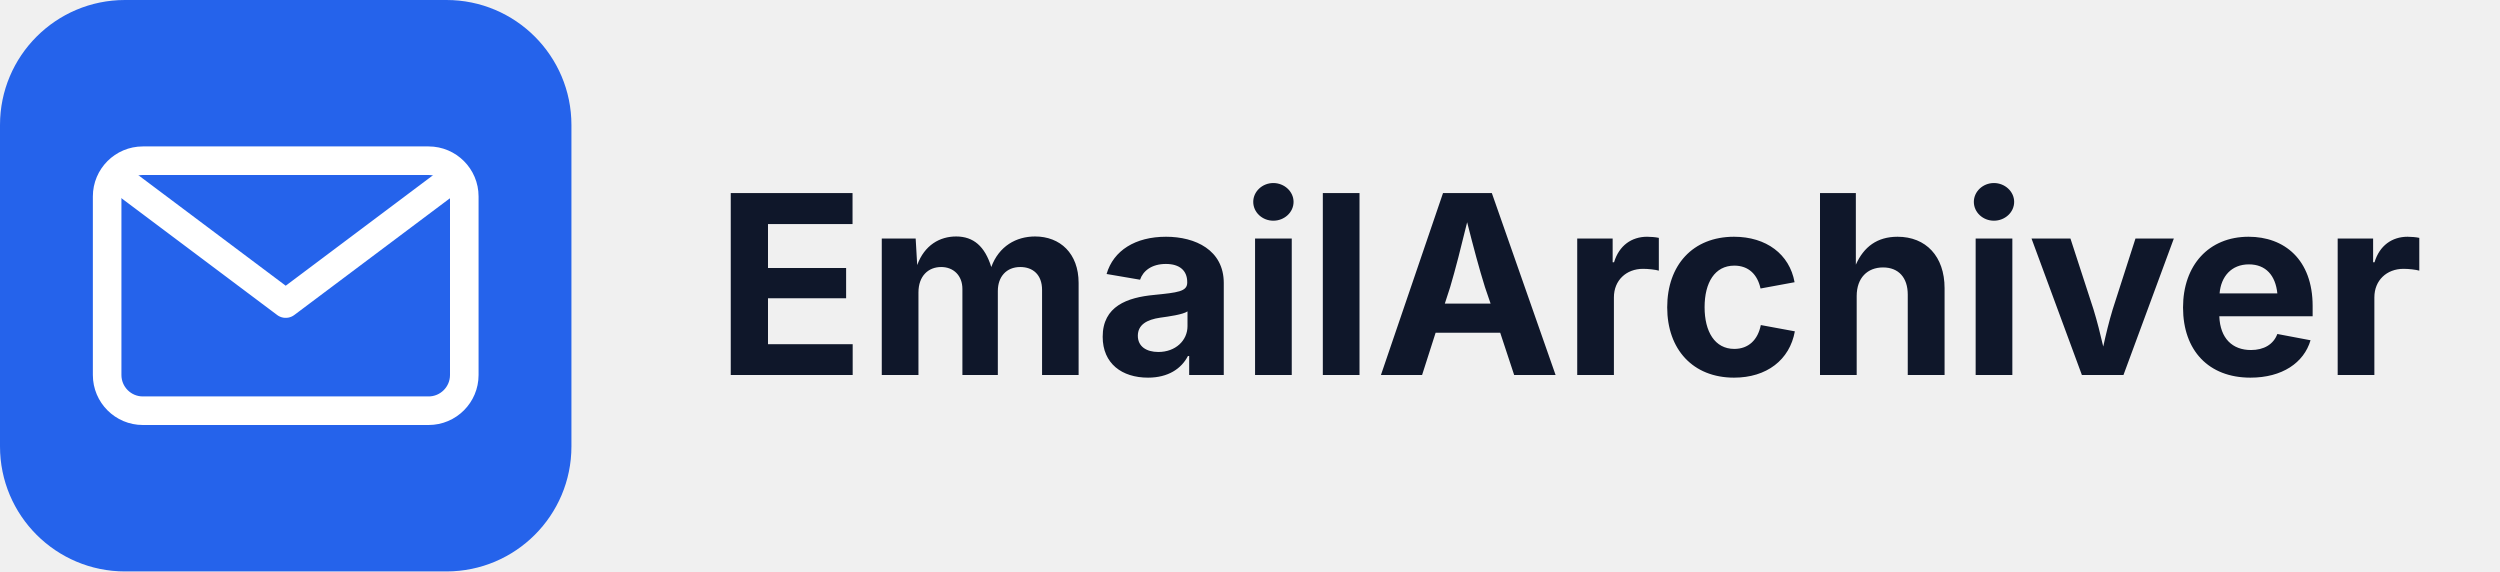
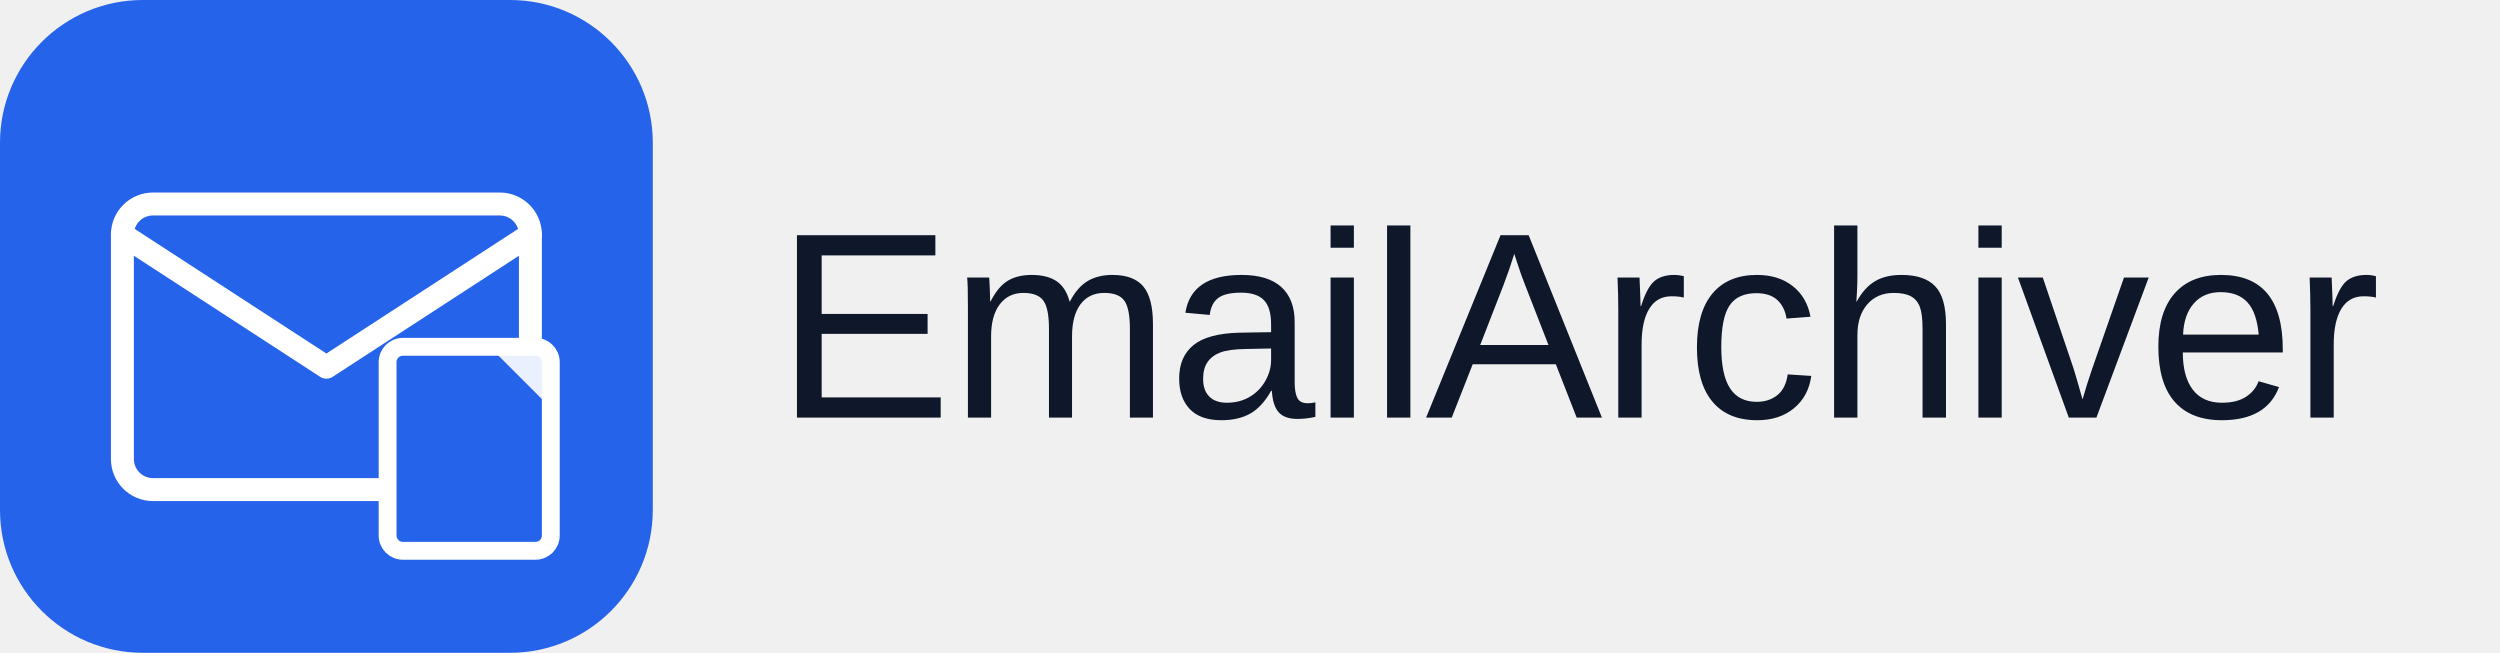
- <svg xmlns="http://www.w3.org/2000/svg" viewBox="0 0 280 64" role="img" aria-label="EmailArchiver">
-   <rect width="64" height="64" rx="14" fill="#2563eb" />
-   <rect x="12" y="18" width="40" height="28" rx="4" fill="none" stroke="#ffffff" stroke-width="3.2" />
-   <path d="M14 20.5 32 34 50 20.5" fill="none" stroke="#ffffff" stroke-width="3.2" stroke-linecap="round" stroke-linejoin="round" />
-   <text x="80" y="42" font-family="Inter, system-ui, -apple-system, Segoe UI, sans-serif" font-size="28" font-weight="650" fill="#0f172a">EmailArchiver</text>
+ <svg xmlns="http://www.w3.org/2000/svg" viewBox="0 0 245.1 64" role="img" aria-label="EmailArchiver email to PDF">
+   <g>
+     <rect width="64" height="64" rx="14" fill="#2563eb" />
+     <rect x="12" y="20" width="40" height="28" rx="3" fill="none" stroke="#ffffff" stroke-width="2.25" />
+     <path d="M12 23 L32 36 L52 23" fill="none" stroke="#ffffff" stroke-width="2.25" stroke-linecap="round" stroke-linejoin="round" />
+     <rect x="38" y="34" width="16" height="20" rx="1.5" fill="#2563eb" stroke="#ffffff" stroke-width="1.75" />
+     <path d="M48 34 L54 34 L54 40 Z" fill="#ffffff" opacity="0.9" />
+     <path d="M78.133 40.944V23.056H91.704V25.037H80.558V30.775H90.942V32.73H80.558V38.963H92.225V40.944Z M102.842 40.944V32.235Q102.842 30.242 102.296 29.48Q101.75 28.718 100.328 28.718Q98.868 28.718 98.018 29.835Q97.167 30.953 97.167 32.984V40.944H94.895V30.14Q94.895 27.741 94.818 27.208H96.977Q96.989 27.271 97.002 27.55Q97.015 27.83 97.034 28.191Q97.053 28.553 97.078 29.556H97.116Q97.853 28.096 98.805 27.525Q99.757 26.954 101.128 26.954Q102.689 26.954 103.597 27.576Q104.505 28.198 104.86 29.556H104.898Q105.609 28.172 106.619 27.563Q107.628 26.954 109.062 26.954Q111.145 26.954 112.09 28.083Q113.036 29.213 113.036 31.791V40.944H110.776V32.235Q110.776 30.242 110.23 29.48Q109.685 28.718 108.263 28.718Q106.765 28.718 105.933 29.829Q105.102 30.94 105.102 32.984V40.944Z M119.756 41.198Q117.687 41.198 116.646 40.106Q115.604 39.014 115.604 37.11Q115.604 34.977 117.007 33.834Q118.41 32.692 121.533 32.616L124.618 32.565V31.816Q124.618 30.14 123.907 29.417Q123.196 28.693 121.673 28.693Q120.137 28.693 119.438 29.213Q118.74 29.734 118.601 30.876L116.214 30.661Q116.798 26.954 121.724 26.954Q124.313 26.954 125.621 28.141Q126.929 29.328 126.929 31.575V37.491Q126.929 38.506 127.195 39.021Q127.462 39.535 128.211 39.535Q128.541 39.535 128.96 39.446V40.868Q128.097 41.071 127.195 41.071Q125.926 41.071 125.348 40.404Q124.771 39.738 124.694 38.316H124.618Q123.742 39.89 122.581 40.544Q121.419 41.198 119.756 41.198ZM120.276 39.484Q121.533 39.484 122.511 38.913Q123.488 38.341 124.053 37.345Q124.618 36.348 124.618 35.294V34.165L122.117 34.215Q120.505 34.241 119.673 34.545Q118.842 34.85 118.397 35.485Q117.953 36.12 117.953 37.148Q117.953 38.265 118.556 38.875Q119.159 39.484 120.276 39.484Z M130.449 24.288V22.104H132.734V24.288ZM130.449 40.944V27.208H132.734V40.944Z M135.988 40.944V22.104H138.273V40.944Z M154.578 40.944 152.534 35.713H144.384L142.327 40.944H139.813L147.113 23.056H149.868L157.054 40.944ZM148.459 24.884 148.345 25.24Q148.027 26.293 147.405 27.944L145.12 33.822H151.811L149.513 27.918Q149.157 27.042 148.802 25.938Z M158.657 40.944V30.407Q158.657 28.959 158.581 27.208H160.739Q160.841 29.543 160.841 30.013H160.892Q161.438 28.249 162.148 27.601Q162.859 26.954 164.154 26.954Q164.611 26.954 165.081 27.081V29.175Q164.624 29.048 163.862 29.048Q162.44 29.048 161.691 30.273Q160.942 31.499 160.942 33.784V40.944Z M168.754 34.012Q168.754 36.754 169.617 38.075Q170.48 39.395 172.22 39.395Q173.438 39.395 174.257 38.735Q175.076 38.075 175.267 36.704L177.577 36.856Q177.311 38.836 175.889 40.017Q174.467 41.198 172.283 41.198Q169.401 41.198 167.884 39.376Q166.367 37.554 166.367 34.063Q166.367 30.597 167.891 28.775Q169.414 26.954 172.258 26.954Q174.365 26.954 175.755 28.045Q177.146 29.137 177.501 31.054L175.152 31.232Q174.975 30.089 174.251 29.417Q173.527 28.744 172.194 28.744Q170.379 28.744 169.566 29.95Q168.754 31.156 168.754 34.012Z M182.037 29.556Q182.773 28.21 183.808 27.582Q184.843 26.954 186.43 26.954Q188.664 26.954 189.724 28.064Q190.784 29.175 190.784 31.791V40.944H188.486V32.235Q188.486 30.788 188.22 30.083Q187.953 29.378 187.344 29.048Q186.734 28.718 185.655 28.718Q184.043 28.718 183.072 29.835Q182.101 30.953 182.101 32.844V40.944H179.815V22.104H182.101V27.004Q182.101 27.779 182.056 28.604Q182.012 29.429 181.999 29.556Z M193.962 24.288V22.104H196.247V24.288ZM193.962 40.944V27.208H196.247V40.944Z M205.531 40.944H202.827L197.838 27.208H200.275L203.297 36.145Q203.462 36.653 204.173 39.154L204.617 37.668L205.112 36.17L208.235 27.208H210.66Z M214.003 34.558Q214.003 36.919 214.98 38.202Q215.958 39.484 217.837 39.484Q219.322 39.484 220.217 38.887Q221.112 38.291 221.43 37.376L223.436 37.948Q222.204 41.198 217.837 41.198Q214.79 41.198 213.197 39.382Q211.604 37.567 211.604 33.987Q211.604 30.584 213.197 28.769Q214.79 26.954 217.748 26.954Q223.804 26.954 223.804 34.253V34.558ZM221.442 32.806Q221.252 30.635 220.338 29.639Q219.424 28.642 217.71 28.642Q216.047 28.642 215.076 29.753Q214.104 30.864 214.028 32.806Z M226.512 40.944V30.407Q226.512 28.959 226.436 27.208H228.594Q228.695 29.543 228.695 30.013H228.746Q229.292 28.249 230.003 27.601Q230.714 26.954 232.009 26.954Q232.466 26.954 232.936 27.081V29.175Q232.479 29.048 231.717 29.048Q230.295 29.048 229.546 30.273Q228.797 31.499 228.797 33.784V40.944Z" fill="#0f172a" />
+   </g>
</svg>
